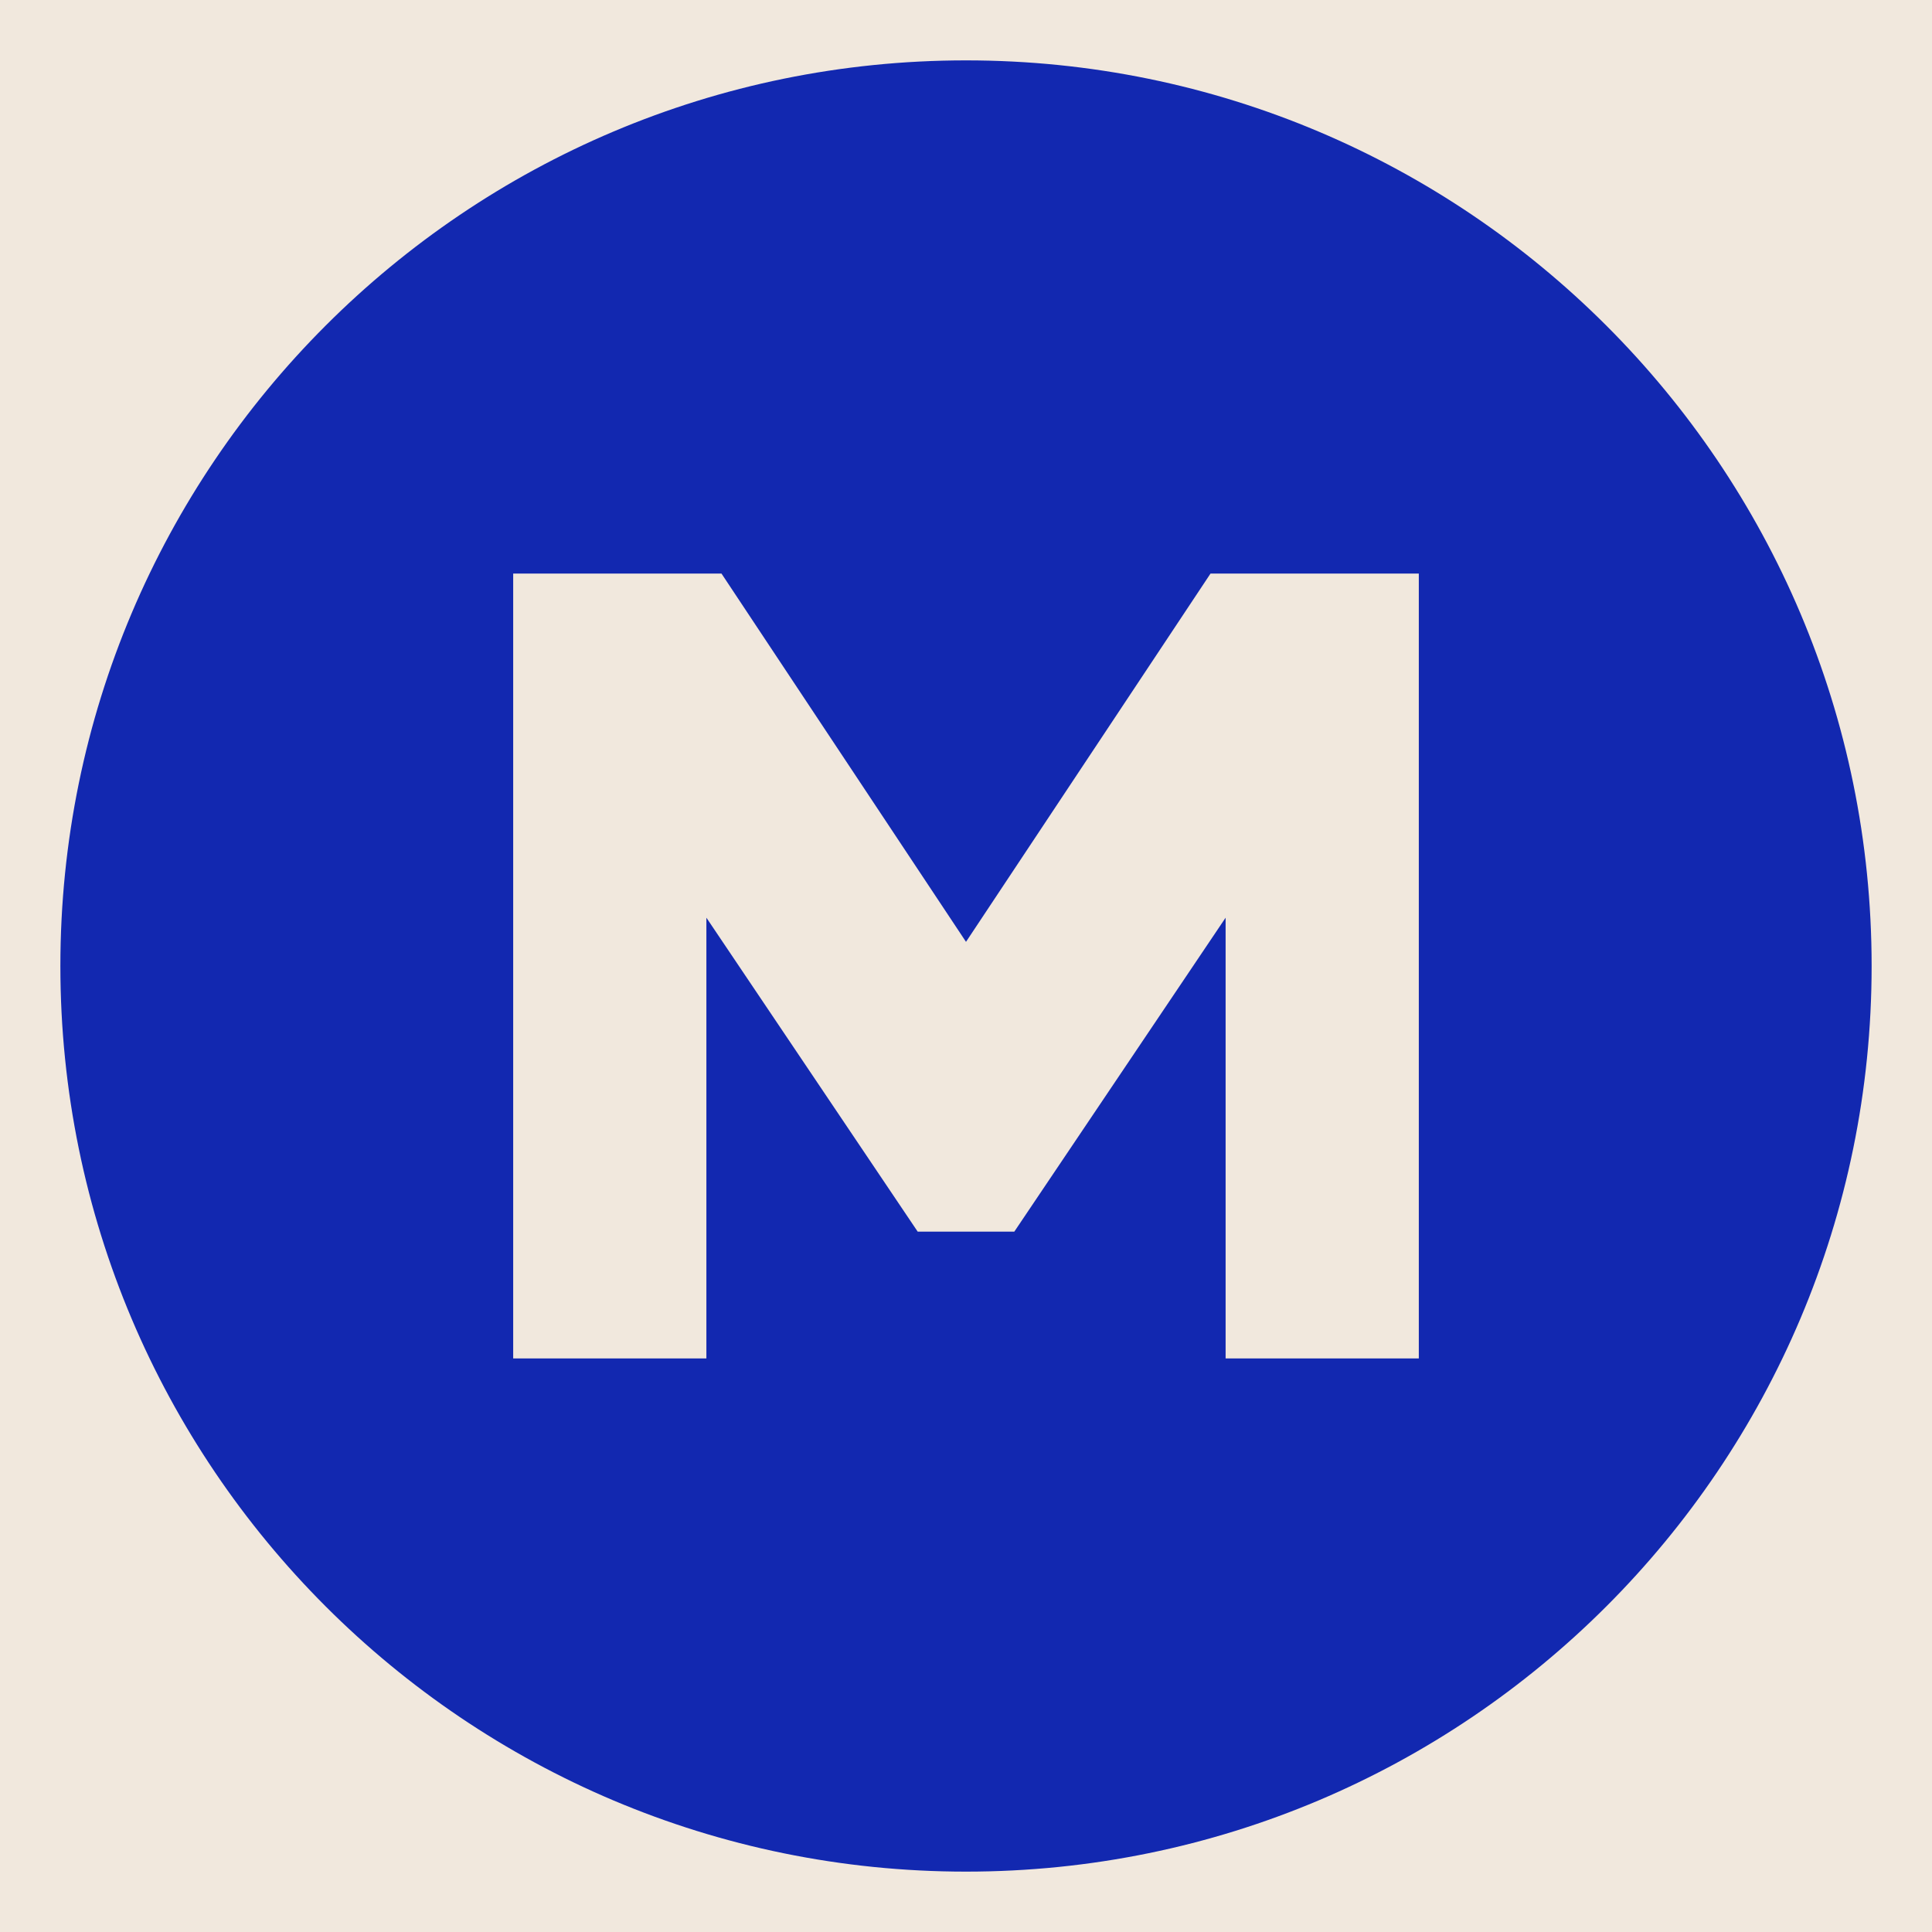
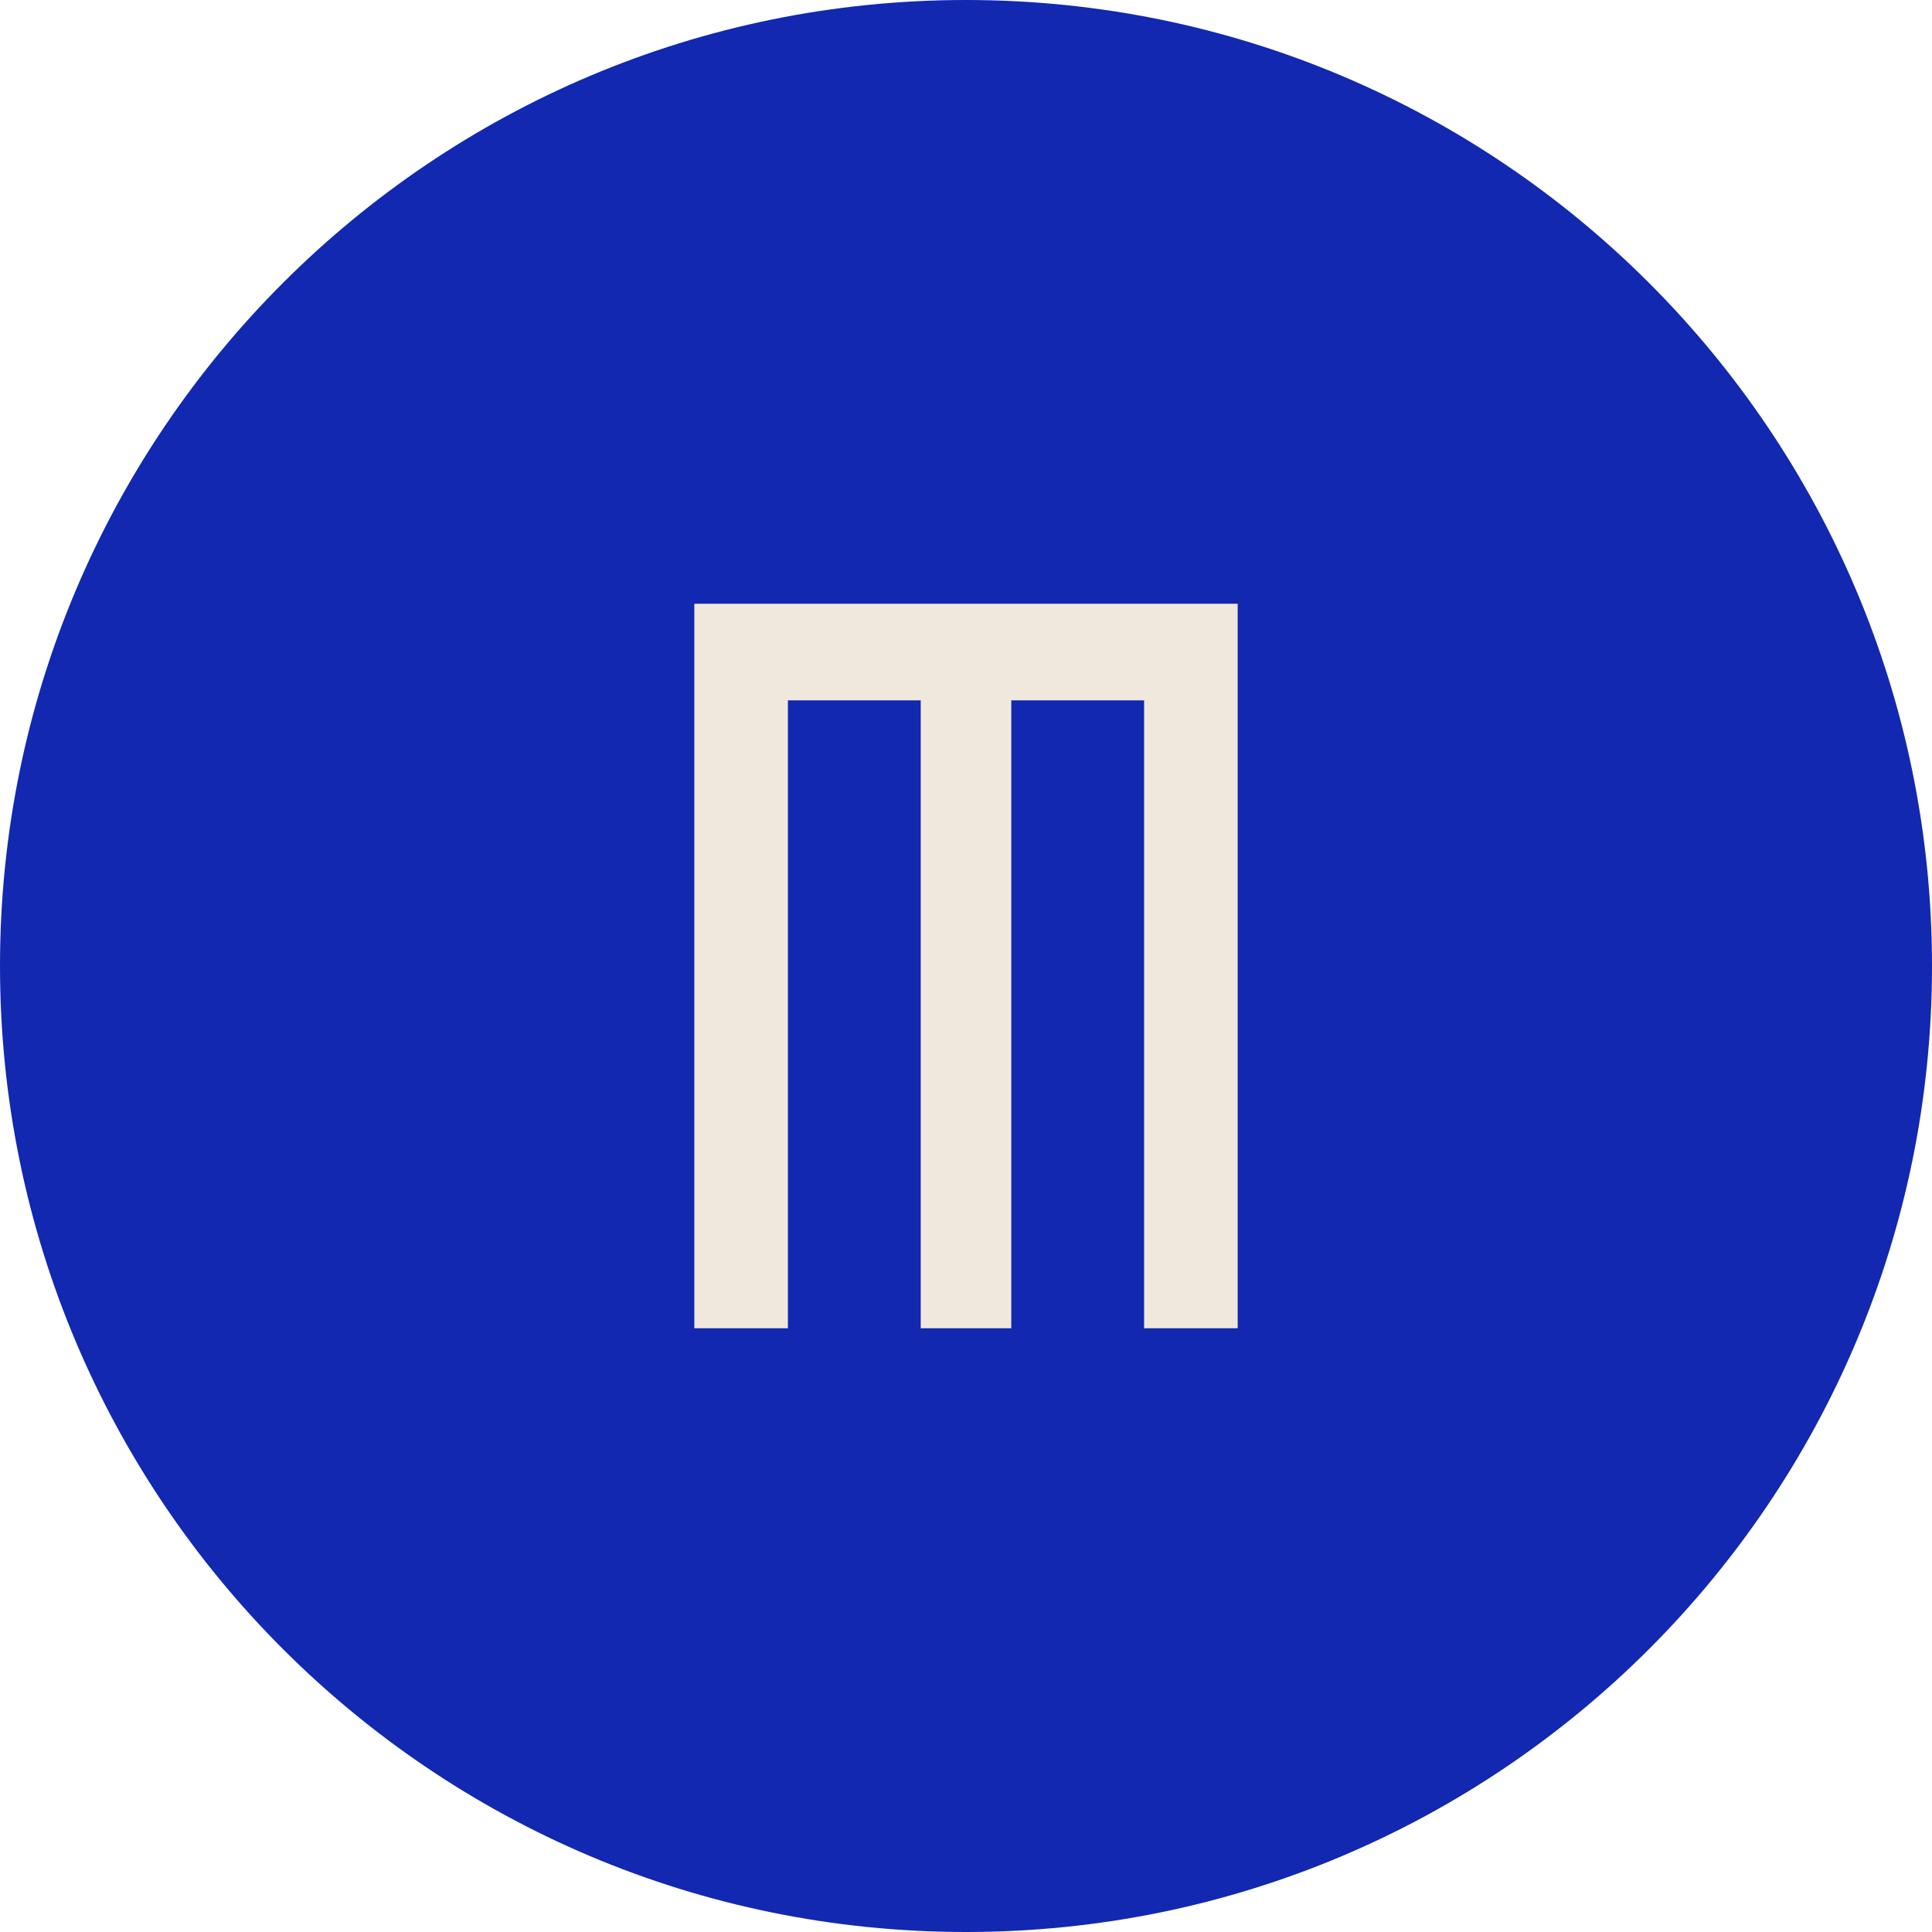
<svg xmlns="http://www.w3.org/2000/svg" viewBox="0 0 64 64" role="img" aria-label="Munister Agency">
-   <rect width="64" height="64" fill="#f1e8dd" />
-   <circle cx="32" cy="32" r="30" fill="#1228b0" />
-   <path fill="#f1e8dd" d="M17 45V19h6.9l8.1 12.2L40.1 19H47v26h-6.4V30.4l-7 10.4h-3.2l-7-10.4V45z" />
+   <circle cx="32" cy="32" r="32" fill="#1228b0" />
+   <path fill="#f1e8dd" d="M23 20h18v3.2H23zM23 20h3.1v24H23zM30.5 20h3v24h-3zM37.9 20H41v24h-3.1z" />
</svg>
